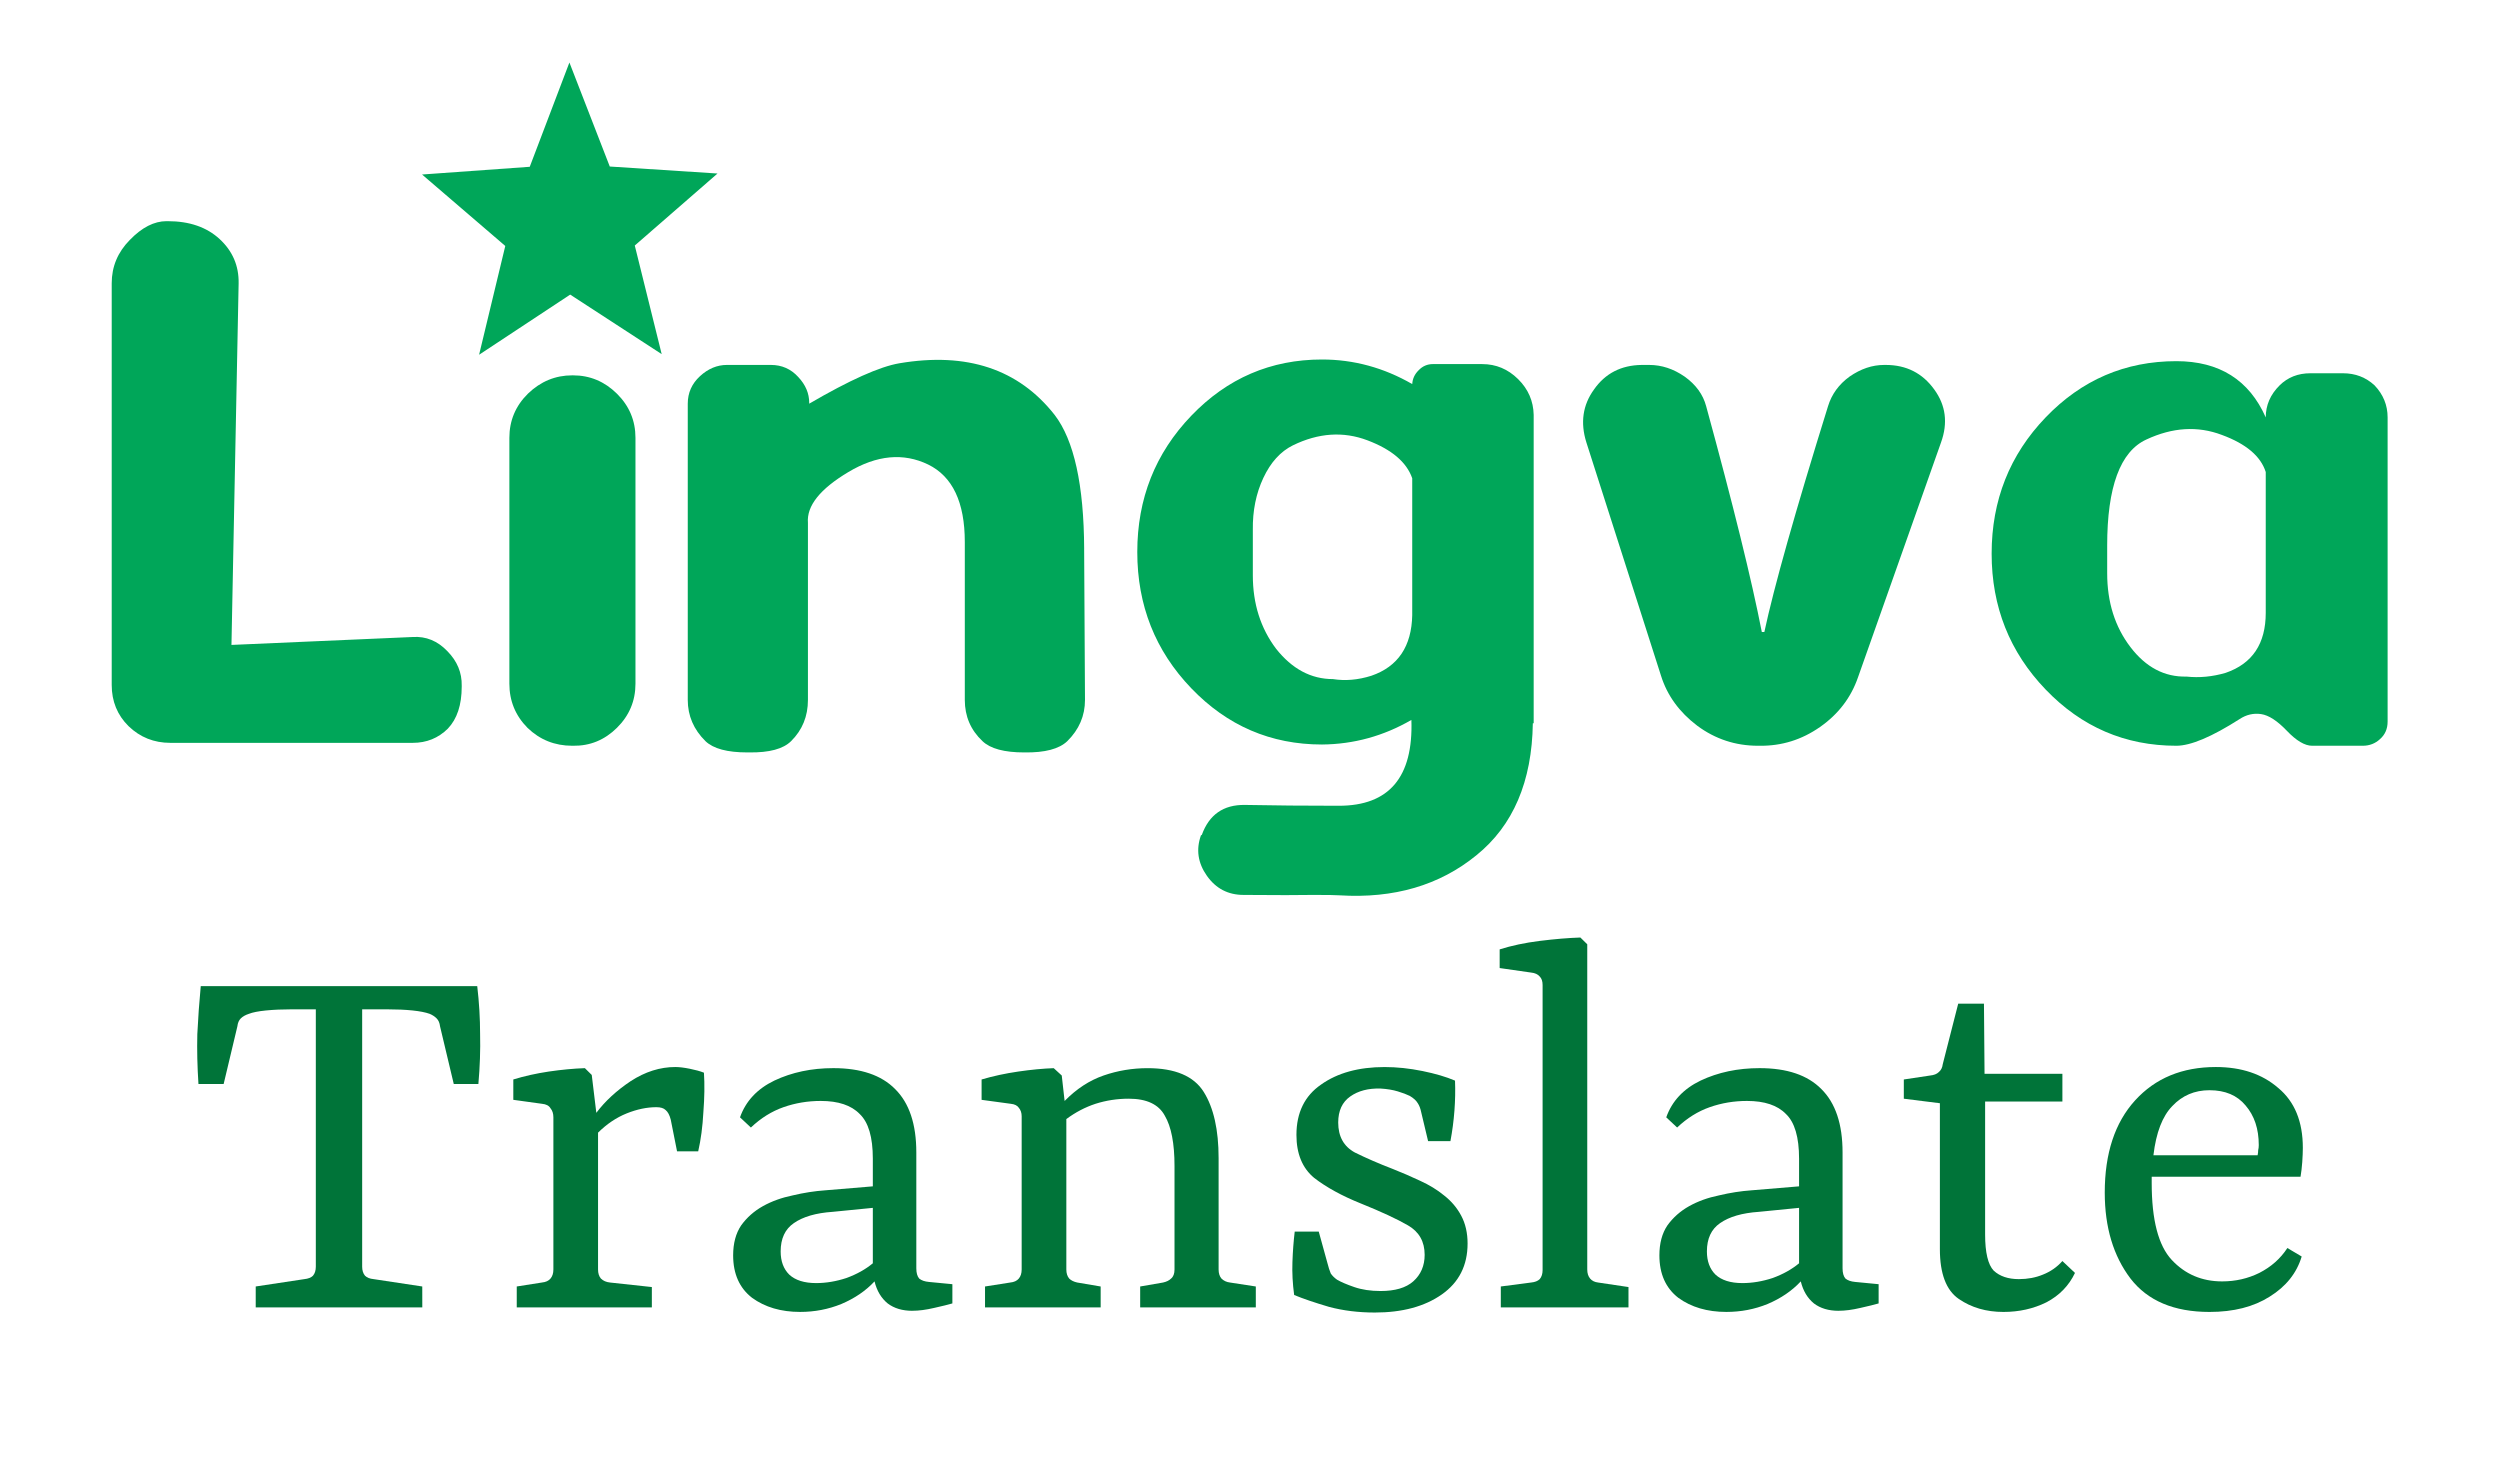
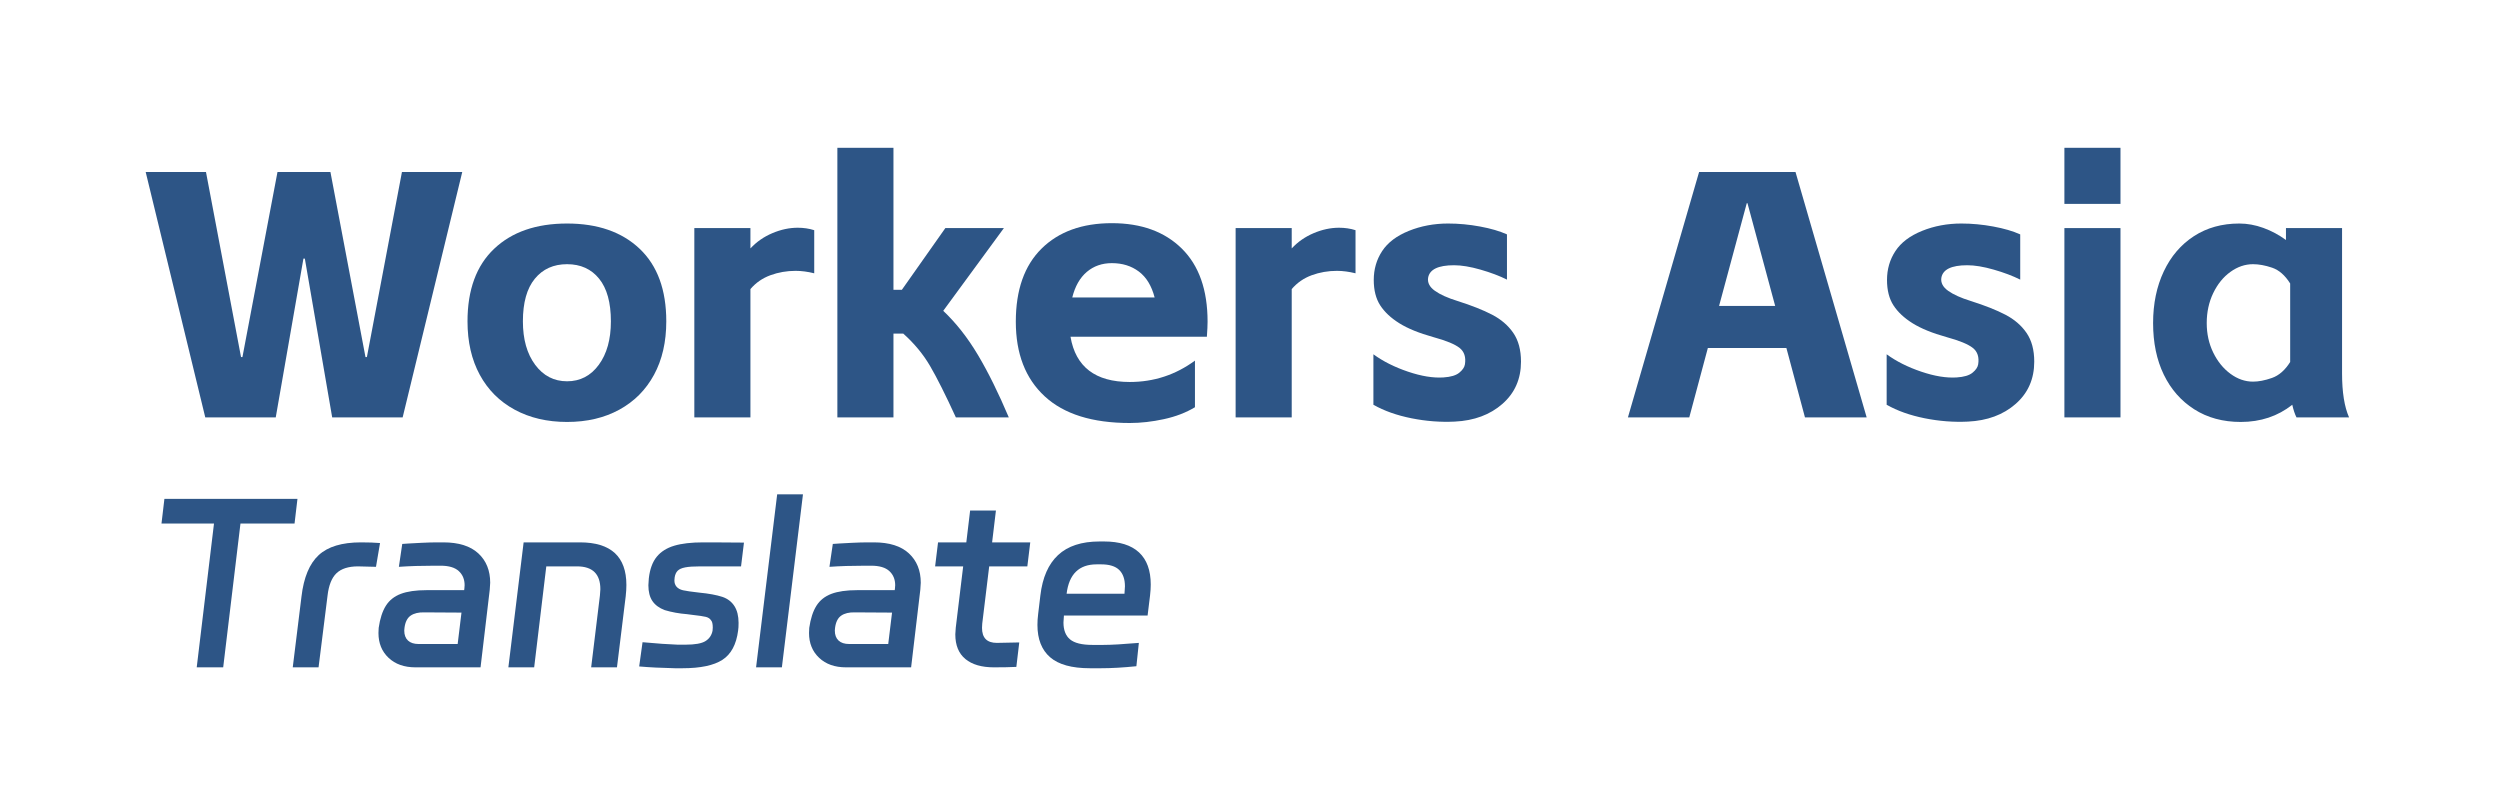
- <svg xmlns="http://www.w3.org/2000/svg" width="300mm" height="175mm" viewBox="0 0 300 175" version="1.1" id="svg8">
-   <defs id="defs2">
-     <rect x="37.809" y="24.488" width="311.234" height="89.951" id="rect860" />
-     <rect x="368.315" y="131.066" width="184.146" height="65.487" id="rect895" />
-     <rect x="123.419" y="103.068" width="263.686" height="176.888" id="rect861" />
-     <rect x="-92.429" y="-19.137" width="72.37" height="109.226" id="rect1014" />
-     <rect x="-24.026" y="29.845" width="66.967" height="235.785" id="rect967" />
-     <rect x="109.982" y="71.428" width="37.616" height="35.618" id="rect880" />
-     <rect x="38.092" y="131.599" width="8.256" height="28.893" id="rect837" />
-     <rect x="368.315" y="131.066" width="184.146" height="65.487" id="rect895-8" />
-     <rect x="368.315" y="131.066" width="184.146" height="65.487" id="rect905" />
-   </defs>
-   <g id="layer1">
-     <text xml:space="preserve" id="text878" style="font-style:normal;font-weight:normal;font-size:10.583px;line-height:1.25;font-family:sans-serif;white-space:pre;shape-inside:url(#rect880);fill:#000000;fill-opacity:1;stroke:none;" />
-     <g id="g998">
-       <g id="g982">
-         <g id="g1046" transform="matrix(1.334013,0,0,1.318056,-28.9468,-23.26683)">
-           <g id="g894" transform="matrix(1.140668,0,0,1.140668,-17.0694,-11.3859)" style="fill:#00a659;fill-opacity:1">
-             <g aria-label="Lingva" id="text858" style="font-style:normal;font-weight:normal;font-size:68.107px;line-height:1.25;font-family:sans-serif;white-space:pre;shape-inside:url(#rect860);fill:#00a659;fill-opacity:1;stroke:none">
-               <path d="m 47.22,43.111 q 2.561,0 4.09,1.43 1.53,1.43 1.496,3.525 l -0.565,28.866 14.3,-0.632 q 1.563,-0.1 2.727,1.131 1.164,1.197 1.131,2.76 v 0.067 q 0,2.195 -1.097,3.359 -1.131,1.131 -2.76,1.131 H 47.419 q -1.929,0 -3.292,-1.33 -1.33,-1.33 -1.33,-3.292 V 48.066 q 0,-1.995 1.43,-3.459 1.43,-1.497 2.893,-1.497 z" style="font-style:normal;font-variant:normal;font-weight:normal;font-stretch:normal;font-size:68.107px;font-family:Dyuthi;-inkscape-font-specification:Dyuthi;fill:#00a659;fill-opacity:1" id="path873" />
-               <path d="m 79.112,84.98 c -1.375,0 -2.55,-0.477 -3.525,-1.43 -0.953,-0.975 -1.43,-2.151 -1.43,-3.525 V 60.404 c 0,-1.375 0.488,-2.55 1.463,-3.525 0.998,-0.975 2.162,-1.463 3.492,-1.463 h 0.067 c 1.33,0 2.483,0.488 3.459,1.463 0.975,0.975 1.463,2.151 1.463,3.525 v 19.621 c 0,1.375 -0.488,2.55 -1.463,3.525 -0.975,0.975 -2.128,1.452 -3.459,1.43 z" style="font-style:normal;font-variant:normal;font-weight:normal;font-stretch:normal;font-size:68.107px;font-family:Dyuthi;-inkscape-font-specification:Dyuthi;fill:#00a659;fill-opacity:1" id="path875" />
-               <path d="m 119.484,69.284 q 0,0 0.067,12.039 0,1.896 -1.397,3.292 -0.964,0.931 -3.359,0.898 h -0.033 q -2.361,0 -3.292,-0.898 -1.397,-1.33 -1.397,-3.292 V 68.718 q 0,-4.756 -2.893,-6.186 -2.926,-1.43 -6.285,0.599 -3.359,2.029 -3.193,4.057 v 14.134 q 0,1.962 -1.33,3.292 -0.931,0.931 -3.292,0.898 0,0 -0.166,0 -2.361,0 -3.292,-0.898 -1.397,-1.397 -1.397,-3.292 V 57.677 q 0,-1.297 0.964,-2.195 0.964,-0.898 2.128,-0.898 h 3.459 q 1.297,0 2.162,0.964 0.865,0.931 0.865,2.062 v 0.067 q 4.789,-2.827 7.117,-3.226 7.981,-1.363 12.238,4.124 2.295,3.026 2.328,10.708 z" style="font-style:normal;font-variant:normal;font-weight:normal;font-stretch:normal;font-size:68.107px;font-family:Dyuthi;-inkscape-font-specification:Dyuthi;fill:#00a659;fill-opacity:1" id="path877" />
-               <path d="m 145.357,74.538 q 0,0 0,-10.908 -0.665,-1.929 -3.525,-3.026 -2.86,-1.097 -5.886,0.399 -1.463,0.732 -2.328,2.594 -0.865,1.862 -0.831,4.157 v 3.625 q 0,3.392 1.829,5.853 1.896,2.428 4.49,2.428 1.463,0.233 3.026,-0.266 3.159,-1.097 3.226,-4.855 z m 1.63,-20.02 h 3.891 q 1.63,0 2.827,1.197 1.197,1.197 1.23,2.86 v 24.609 h -0.067 q -0.1,6.984 -4.456,10.542 -4.356,3.592 -10.775,3.193 -0.432,-0.033 -2.062,-0.033 -1.63,0.033 -5.52,0 -1.829,0 -2.893,-1.53 -1.064,-1.53 -0.466,-3.226 l 0.067,-0.033 q 0.865,-2.428 3.392,-2.394 3.459,0.067 7.416,0.067 5.953,0 5.72,-6.851 -3.292,1.929 -7.05,1.962 -6.053,0 -10.309,-4.49 -4.257,-4.49 -4.257,-10.875 0,-6.385 4.257,-10.875 4.257,-4.49 10.309,-4.49 3.758,0 7.117,1.962 0.033,-0.632 0.499,-1.097 0.466,-0.499 1.131,-0.499 z" style="font-style:normal;font-variant:normal;font-weight:normal;font-stretch:normal;font-size:68.107px;font-family:Dyuthi;-inkscape-font-specification:Dyuthi;fill:#00a659;fill-opacity:1" id="path879" />
-               <path d="m 182.57,54.585 q 0,0 0.133,0 2.428,0 3.824,1.962 1.363,1.896 0.532,4.223 l -6.551,18.756 q -0.831,2.428 -2.993,3.957 -2.162,1.53 -4.756,1.497 h -0.133 q -2.66,0 -4.789,-1.596 -2.128,-1.63 -2.86,-3.991 l -5.886,-18.623 q -0.732,-2.361 0.599,-4.223 1.33,-1.929 3.758,-1.962 h 0.599 q 1.463,0 2.793,0.931 1.33,0.964 1.696,2.361 3.193,11.806 4.39,18.025 h 0.2 q 1.131,-5.354 5.022,-18.025 0.432,-1.43 1.696,-2.361 1.33,-0.931 2.727,-0.931 z" style="font-style:normal;font-variant:normal;font-weight:normal;font-stretch:normal;font-size:68.107px;font-family:Dyuthi;-inkscape-font-specification:Dyuthi;fill:#00a659;fill-opacity:1" id="path881" />
-               <path d="m 200.162,69.017 q 0,0 0,2.195 0,3.459 1.829,5.886 1.829,2.428 4.423,2.361 1.53,0.166 3.093,-0.299 3.159,-1.097 3.159,-4.789 0,0 0,-11.24 -0.599,-1.896 -3.459,-2.96 -2.86,-1.097 -5.953,0.366 -3.093,1.43 -3.093,8.48 z m -4.855,11.473 q -4.257,-4.49 -4.257,-10.841 0,-6.385 4.257,-10.875 4.257,-4.49 10.309,-4.49 5.088,0 7.05,4.49 0,-1.463 1.097,-2.561 0.964,-0.964 2.428,-0.964 h 2.561 q 1.463,0 2.494,0.964 1.031,1.097 1.031,2.561 v 24.277 q 0,0.865 -0.599,1.397 -0.565,0.532 -1.363,0.532 h -3.991 q -0.865,0 -1.995,-1.197 -1.131,-1.197 -2.029,-1.33 -0.898,-0.133 -1.696,0.399 -3.292,2.128 -4.988,2.128 -6.053,0 -10.309,-4.49 z" style="font-style:normal;font-variant:normal;font-weight:normal;font-stretch:normal;font-size:68.107px;font-family:Dyuthi;-inkscape-font-specification:Dyuthi;fill:#00a659;fill-opacity:1" id="path883" />
-             </g>
-             <path style="fill:#00a659;fill-opacity:1;stroke-width:0.397" id="path901-4" transform="matrix(0.8878769,-0.00301931,0.00309921,0.933569,23.63184,23.63182)" d="m 62.212,7.5 3.554,8.905 9.567,0.629 -7.37,6.132 2.358,9.293 -8.109,-5.115 -8.109,5.115 2.358,-9.293 -7.37,-6.132 9.567,-0.629 z" />
-           </g>
-           <g aria-label="Translate" transform="matrix(1.106046,0,0,1.106045,-369.417,-53.84322)" id="text893" style="font-style:normal;font-variant:normal;font-weight:normal;font-stretch:normal;font-size:46.558px;line-height:1.25;font-family:'Noto Color Emoji';-inkscape-font-specification:'Noto Color Emoji';white-space:pre;shape-inside:url(#rect895-8);fill:#007439;fill-opacity:1;stroke:none">
-             <path d="m 387.962,172.259 h -13.548 v -1.723 l 3.957,-0.605 q 0.466,-0.047 0.698,-0.279 0.233,-0.279 0.233,-0.745 v -21.184 h -2.002 q -1.117,0 -2.049,0.093 -0.931,0.093 -1.397,0.279 -0.419,0.14 -0.652,0.372 -0.233,0.233 -0.279,0.652 l -1.117,4.749 h -2.049 q -0.14,-2.142 -0.093,-4.097 0.093,-1.955 0.279,-3.957 h 22.487 q 0.233,2.002 0.233,3.957 0.047,1.955 -0.14,4.097 h -2.002 l -1.117,-4.749 q -0.047,-0.419 -0.279,-0.652 -0.233,-0.233 -0.559,-0.372 -0.512,-0.186 -1.397,-0.279 -0.885,-0.093 -2.049,-0.093 h -2.049 v 21.184 q 0,0.466 0.233,0.745 0.233,0.233 0.698,0.279 l 3.957,0.605 z" style="font-style:normal;font-variant:normal;font-weight:normal;font-stretch:normal;font-size:46.558px;font-family:Rasa;-inkscape-font-specification:Rasa;fill:#007439;fill-opacity:1" id="path857" />
-             <path d="m 406.631,170.583 v 1.676 h -10.988 v -1.723 l 2.049,-0.326 q 0.466,-0.046 0.698,-0.326 0.233,-0.279 0.233,-0.745 v -12.524 q 0,-0.466 -0.233,-0.745 -0.186,-0.326 -0.698,-0.372 l -2.328,-0.326 v -1.676 q 1.35,-0.419 2.887,-0.652 1.583,-0.233 2.933,-0.279 l 0.559,0.559 0.372,3.119 q 1.071,-1.443 2.793,-2.607 1.769,-1.164 3.632,-1.164 0.466,0 1.164,0.14 0.698,0.14 1.164,0.326 0.093,1.443 -0.047,3.259 -0.093,1.769 -0.419,3.212 H 408.68 l -0.512,-2.607 q -0.14,-0.559 -0.419,-0.791 -0.233,-0.233 -0.745,-0.233 -1.164,0 -2.421,0.512 -1.257,0.512 -2.328,1.583 v 11.267 q 0,0.466 0.233,0.745 0.279,0.279 0.745,0.326 z" style="font-style:normal;font-variant:normal;font-weight:normal;font-stretch:normal;font-size:46.558px;font-family:Rasa;-inkscape-font-specification:Rasa;fill:#007439;fill-opacity:1" id="path859" />
-             <path d="m 419.993,170.257 q 1.21,0 2.468,-0.419 1.257,-0.466 2.142,-1.21 v -4.563 l -3.259,0.326 q -2.049,0.14 -3.166,0.931 -1.071,0.745 -1.071,2.328 0,1.21 0.698,1.909 0.745,0.698 2.188,0.698 z m 7.822,2.281 q -1.21,0 -2.002,-0.605 -0.791,-0.652 -1.071,-1.816 -1.071,1.164 -2.7,1.862 -1.583,0.652 -3.352,0.652 -2.328,0 -3.911,-1.164 -1.536,-1.21 -1.536,-3.492 0,-1.49 0.652,-2.468 0.698,-0.978 1.769,-1.583 1.071,-0.605 2.421,-0.885 1.35,-0.326 2.654,-0.419 l 3.864,-0.326 v -2.281 q 0,-2.654 -1.071,-3.678 -1.024,-1.071 -3.166,-1.071 -1.583,0 -3.026,0.512 -1.443,0.512 -2.654,1.676 l -0.885,-0.838 q 0.698,-2.002 2.793,-3.026 2.142,-1.024 4.795,-1.024 3.352,0 5.028,1.723 1.723,1.723 1.723,5.214 v 9.544 q 0,0.559 0.233,0.838 0.279,0.233 0.791,0.279 l 1.909,0.186 v 1.583 q -0.466,0.14 -1.49,0.372 -0.978,0.233 -1.769,0.233 z" style="font-style:normal;font-variant:normal;font-weight:normal;font-stretch:normal;font-size:46.558px;font-family:Rasa;-inkscape-font-specification:Rasa;fill:#007439;fill-opacity:1" id="path861" />
-             <path d="m 443.133,170.537 v 1.723 h -9.405 v -1.723 l 2.049,-0.326 q 0.466,-0.046 0.698,-0.326 0.233,-0.279 0.233,-0.745 v -12.617 q 0,-0.419 -0.233,-0.698 -0.186,-0.279 -0.652,-0.326 l -2.374,-0.326 v -1.676 q 1.397,-0.419 2.98,-0.652 1.583,-0.233 2.887,-0.279 l 0.652,0.605 0.233,2.095 q 1.443,-1.49 3.166,-2.095 1.723,-0.605 3.585,-0.605 3.352,0 4.563,1.955 1.21,1.955 1.21,5.447 v 9.172 q 0,0.466 0.233,0.745 0.279,0.279 0.698,0.326 l 2.095,0.326 v 1.723 h -9.405 v -1.723 l 1.862,-0.326 q 0.419,-0.093 0.652,-0.326 0.279,-0.233 0.279,-0.745 v -8.52 q 0,-2.793 -0.791,-4.144 -0.745,-1.397 -2.933,-1.397 -1.397,0 -2.7,0.419 -1.257,0.419 -2.374,1.257 v 12.384 q 0,0.466 0.233,0.745 0.233,0.233 0.652,0.326 z" style="font-style:normal;font-variant:normal;font-weight:normal;font-stretch:normal;font-size:46.558px;font-family:Rasa;-inkscape-font-specification:Rasa;fill:#007439;fill-opacity:1" id="path863" />
-             <path d="m 458.869,171.235 q -0.186,-1.397 -0.14,-2.7 0.047,-1.35 0.186,-2.514 h 1.955 l 0.698,2.561 q 0.14,0.559 0.279,0.885 0.186,0.279 0.512,0.512 0.466,0.279 1.397,0.605 0.931,0.326 2.142,0.326 1.769,0 2.654,-0.791 0.931,-0.838 0.931,-2.188 0,-1.63 -1.35,-2.421 -1.35,-0.791 -3.864,-1.816 -2.281,-0.931 -3.771,-2.095 -1.443,-1.21 -1.443,-3.538 0,-2.747 2.002,-4.144 2.002,-1.443 5.168,-1.443 1.49,0 3.073,0.326 1.583,0.326 2.654,0.791 0.047,1.21 -0.047,2.468 -0.093,1.257 -0.326,2.514 h -1.816 l -0.559,-2.374 q -0.093,-0.466 -0.279,-0.745 -0.186,-0.326 -0.652,-0.605 -0.372,-0.186 -0.978,-0.372 -0.605,-0.186 -1.397,-0.233 -1.49,-0.047 -2.468,0.652 -0.978,0.698 -0.978,2.142 0,1.723 1.35,2.468 1.397,0.698 3.073,1.35 1.164,0.466 2.235,0.978 1.117,0.512 1.955,1.21 0.885,0.698 1.397,1.676 0.512,0.978 0.512,2.281 0,2.7 -2.095,4.19 -2.095,1.49 -5.447,1.49 -2.002,0 -3.725,-0.466 -1.723,-0.512 -2.84,-0.978 z" style="font-style:normal;font-variant:normal;font-weight:normal;font-stretch:normal;font-size:46.558px;font-family:Rasa;-inkscape-font-specification:Rasa;fill:#007439;fill-opacity:1" id="path865" />
-             <path d="m 482.707,142.369 v 26.771 q 0,0.466 0.233,0.745 0.233,0.279 0.652,0.326 l 2.468,0.372 v 1.676 H 475.676 v -1.723 l 2.468,-0.326 q 0.466,-0.046 0.698,-0.279 0.233,-0.279 0.233,-0.745 V 145.721 q 0,-0.466 -0.233,-0.698 -0.233,-0.279 -0.698,-0.326 l -2.561,-0.372 v -1.536 q 1.443,-0.466 3.259,-0.698 1.862,-0.233 3.306,-0.279 z" style="font-style:normal;font-variant:normal;font-weight:normal;font-stretch:normal;font-size:46.558px;font-family:Rasa;-inkscape-font-specification:Rasa;fill:#007439;fill-opacity:1" id="path867" />
-             <path d="m 495.324,170.257 q 1.21,0 2.468,-0.419 1.257,-0.466 2.142,-1.21 v -4.563 l -3.259,0.326 q -2.049,0.14 -3.166,0.931 -1.071,0.745 -1.071,2.328 0,1.21 0.698,1.909 0.745,0.698 2.188,0.698 z m 7.822,2.281 q -1.21,0 -2.002,-0.605 -0.791,-0.652 -1.071,-1.816 -1.071,1.164 -2.7,1.862 -1.583,0.652 -3.352,0.652 -2.328,0 -3.911,-1.164 -1.536,-1.21 -1.536,-3.492 0,-1.49 0.652,-2.468 0.698,-0.978 1.769,-1.583 1.071,-0.605 2.421,-0.885 1.35,-0.326 2.654,-0.419 l 3.864,-0.326 v -2.281 q 0,-2.654 -1.071,-3.678 -1.024,-1.071 -3.166,-1.071 -1.583,0 -3.026,0.512 -1.443,0.512 -2.654,1.676 l -0.885,-0.838 q 0.698,-2.002 2.793,-3.026 2.142,-1.024 4.795,-1.024 3.352,0 5.028,1.723 1.723,1.723 1.723,5.214 v 9.544 q 0,0.559 0.233,0.838 0.279,0.233 0.791,0.279 l 1.909,0.186 v 1.583 q -0.466,0.14 -1.49,0.372 -0.978,0.233 -1.769,0.233 z" style="font-style:normal;font-variant:normal;font-weight:normal;font-stretch:normal;font-size:46.558px;font-family:Rasa;-inkscape-font-specification:Rasa;fill:#007439;fill-opacity:1" id="path869" />
-             <path d="m 511.386,167.464 v -12.012 l -2.933,-0.372 v -1.583 l 2.142,-0.326 q 0.466,-0.047 0.698,-0.279 0.279,-0.233 0.326,-0.652 l 1.257,-4.982 h 2.095 l 0.047,5.773 h 6.332 v 2.281 h -6.285 v 10.941 q 0,2.235 0.698,2.98 0.745,0.698 2.049,0.698 1.071,0 1.955,-0.372 0.931,-0.372 1.583,-1.117 l 1.024,0.978 q -0.745,1.583 -2.328,2.421 -1.583,0.791 -3.492,0.791 -2.095,0 -3.632,-1.071 -1.536,-1.071 -1.536,-4.097 z" style="font-style:normal;font-variant:normal;font-weight:normal;font-stretch:normal;font-size:46.558px;font-family:Rasa;-inkscape-font-specification:Rasa;fill:#007439;fill-opacity:1" id="path871" />
-             <path d="m 533.315,154.381 q -1.816,0 -3.026,1.304 -1.21,1.257 -1.536,4.051 h 8.474 q 0.047,-0.233 0.047,-0.419 0.047,-0.186 0.047,-0.419 0,-2.002 -1.071,-3.259 -1.024,-1.257 -2.933,-1.257 z m 7.496,13.688 q -0.605,2.049 -2.607,3.306 -1.955,1.257 -4.889,1.257 -4.33,0 -6.425,-2.747 -2.095,-2.793 -2.095,-7.077 0,-4.842 2.468,-7.589 2.468,-2.747 6.565,-2.747 3.119,0 5.075,1.723 2.002,1.676 2.002,4.935 0,0.466 -0.047,1.164 -0.047,0.652 -0.14,1.211 h -12.105 q 0,0.093 0,0.233 0,0.14 0,0.279 0,4.563 1.63,6.332 1.63,1.769 4.097,1.769 1.63,0 3.026,-0.698 1.443,-0.745 2.281,-2.049 z" style="font-style:normal;font-variant:normal;font-weight:normal;font-stretch:normal;font-size:46.558px;font-family:Rasa;-inkscape-font-specification:Rasa;fill:#007439;fill-opacity:1" id="path874" />
-           </g>
-         </g>
-       </g>
+ <svg xmlns="http://www.w3.org/2000/svg" xmlns:ns1="http://vectornator.io" height="100%" stroke-miterlimit="10" style="fill-rule:nonzero;clip-rule:evenodd;stroke-linecap:round;stroke-linejoin:round;" version="1.1" viewBox="0 0 891.382 288.487" width="100%" xml:space="preserve">
+   <defs />
+   <g id="图层-1" ns1:layerName="图层 1">
+     <g fill="#265082" opacity="0.966" stroke="none">
+       <path d="M108.691 92.198L108.191 92.198L98.316 148.823L73.191 148.823L51.941 61.323L73.441 61.323L85.941 127.323L86.441 127.323L98.941 61.323L117.816 61.323L130.316 127.323L130.816 127.323L143.316 61.323L164.816 61.323L143.566 148.823L118.441 148.823L108.691 92.198Z" />
+       <path d="M202.191 150.448C195.108 150.448 188.879 148.99 183.504 146.073C178.129 143.157 173.983 139.011 171.066 133.636C168.15 128.261 166.691 121.907 166.691 114.573C166.691 103.323 169.858 94.698 176.191 88.698C182.525 82.698 191.191 79.698 202.191 79.698C213.108 79.698 221.733 82.698 228.066 88.698C234.4 94.698 237.566 103.323 237.566 114.573C237.566 121.907 236.108 128.261 233.191 133.636C230.275 139.011 226.15 143.157 220.816 146.073C215.483 148.99 209.275 150.448 202.191 150.448ZM186.441 114.573C186.441 120.99 187.9 126.157 190.816 130.073C193.733 133.99 197.525 135.948 202.191 135.948C206.858 135.948 210.629 133.99 213.504 130.073C216.379 126.157 217.816 120.99 217.816 114.573C217.816 107.907 216.42 102.844 213.629 99.386C210.837 95.928 207.025 94.198 202.191 94.198C197.358 94.198 193.525 95.928 190.691 99.386C187.858 102.844 186.441 107.907 186.441 114.573Z" />
+       <path d="M267.566 81.323L267.566 88.573C269.733 86.24 272.337 84.428 275.379 83.136C278.42 81.844 281.441 81.198 284.441 81.198C286.525 81.198 288.483 81.49 290.316 82.073L290.316 97.448C287.983 96.865 285.775 96.573 283.691 96.573C280.525 96.573 277.525 97.094 274.691 98.136C271.858 99.178 269.483 100.823 267.566 103.073L267.566 148.823L247.566 148.823L247.566 81.323L267.566 81.323Z" />
+       <path d="M298.566 148.823L298.566 52.698L318.566 52.698L318.566 103.323L321.566 103.323L337.066 81.323L357.941 81.323L336.316 110.823C340.9 115.157 345.025 120.407 348.691 126.573C352.358 132.74 356.025 140.157 359.691 148.823L340.816 148.823C337.15 140.823 334.087 134.719 331.629 130.511C329.17 126.303 325.983 122.448 322.066 118.948L318.566 118.948L318.566 148.823L298.566 148.823Z" />
+       <path d="M426.066 145.198C422.9 147.115 419.212 148.532 415.004 149.448C410.795 150.365 406.733 150.823 402.816 150.823C389.483 150.823 379.379 147.657 372.504 141.323C365.629 134.99 362.191 126.115 362.191 114.698C362.191 103.365 365.254 94.678 371.379 88.636C377.504 82.594 385.858 79.573 396.441 79.573C406.941 79.573 415.254 82.594 421.379 88.636C427.504 94.678 430.566 103.365 430.566 114.698C430.566 115.948 430.483 117.74 430.316 120.073L381.691 120.073C383.525 130.823 390.566 136.198 402.816 136.198C411.4 136.198 419.15 133.657 426.066 128.573L426.066 145.198ZM411.691 106.073C410.608 101.907 408.733 98.823 406.066 96.823C403.4 94.823 400.191 93.823 396.441 93.823C392.941 93.823 389.962 94.865 387.504 96.948C385.045 99.032 383.316 102.073 382.316 106.073L411.691 106.073Z" />
+       <path d="M460.566 81.323L460.566 88.573C462.733 86.24 465.337 84.428 468.379 83.136C471.42 81.844 474.441 81.198 477.441 81.198C479.525 81.198 481.483 81.49 483.316 82.073L483.316 97.448C480.983 96.865 478.775 96.573 476.691 96.573C473.525 96.573 470.525 97.094 467.691 98.136C464.858 99.178 462.483 100.823 460.566 103.073L460.566 148.823L440.566 148.823L440.566 81.323L460.566 81.323Z" />
+       <path d="M518.691 150.323C513.608 150.573 508.462 150.178 503.254 149.136C498.045 148.094 493.525 146.49 489.691 144.323L489.691 126.323C493.108 128.823 497.212 130.886 502.004 132.511C506.795 134.136 511.025 134.823 514.691 134.573C517.275 134.407 519.15 133.844 520.316 132.886C521.483 131.928 522.15 130.948 522.316 129.948C522.733 127.365 522.108 125.407 520.441 124.073C518.775 122.74 515.65 121.448 511.066 120.198C505.983 118.782 501.941 117.136 498.941 115.261C495.941 113.386 493.67 111.261 492.129 108.886C490.587 106.511 489.816 103.49 489.816 99.823C489.816 95.99 490.816 92.553 492.816 89.511C494.816 86.469 497.983 84.073 502.316 82.323C506.65 80.573 511.316 79.698 516.316 79.698C520.066 79.698 523.858 80.053 527.691 80.761C531.525 81.469 534.733 82.407 537.316 83.573L537.316 99.698C534.65 98.365 531.504 97.178 527.879 96.136C524.254 95.094 521.108 94.573 518.441 94.573C512.775 94.573 509.691 96.073 509.191 99.073C508.941 100.823 509.754 102.365 511.629 103.698C513.504 105.032 516.191 106.24 519.691 107.323C524.691 108.907 528.795 110.532 532.004 112.198C535.212 113.865 537.733 116.032 539.566 118.698C541.4 121.365 542.316 124.782 542.316 128.948C542.316 135.115 540.108 140.136 535.691 144.011C531.275 147.886 525.608 149.99 518.691 150.323Z" />
+       <path d="M636.941 124.073L608.941 124.073L602.316 148.823L580.441 148.823L605.816 61.323L640.191 61.323L665.566 148.823L643.566 148.823L636.941 124.073ZM632.941 109.073L623.066 72.448L622.816 72.448L612.941 109.073L632.941 109.073Z" />
+       <path d="M701.691 150.323C696.608 150.573 691.462 150.178 686.254 149.136C681.045 148.094 676.525 146.49 672.691 144.323L672.691 126.323C676.108 128.823 680.212 130.886 685.004 132.511C689.795 134.136 694.025 134.823 697.691 134.573C700.275 134.407 702.15 133.844 703.316 132.886C704.483 131.928 705.15 130.948 705.316 129.948C705.733 127.365 705.108 125.407 703.441 124.073C701.775 122.74 698.65 121.448 694.066 120.198C688.983 118.782 684.941 117.136 681.941 115.261C678.941 113.386 676.67 111.261 675.129 108.886C673.587 106.511 672.816 103.49 672.816 99.823C672.816 95.99 673.816 92.553 675.816 89.511C677.816 86.469 680.983 84.073 685.316 82.323C689.65 80.573 694.316 79.698 699.316 79.698C703.066 79.698 706.858 80.053 710.691 80.761C714.525 81.469 717.733 82.407 720.316 83.573L720.316 99.698C717.65 98.365 714.504 97.178 710.879 96.136C707.254 95.094 704.108 94.573 701.441 94.573C695.775 94.573 692.691 96.073 692.191 99.073C691.941 100.823 692.754 102.365 694.629 103.698C696.504 105.032 699.191 106.24 702.691 107.323C707.691 108.907 711.795 110.532 715.004 112.198C718.212 113.865 720.733 116.032 722.566 118.698C724.4 121.365 725.316 124.782 725.316 128.948C725.316 135.115 723.108 140.136 718.691 144.011C714.275 147.886 708.608 149.99 701.691 150.323Z" />
+       <path d="M756.066 81.323L756.066 148.823L736.066 148.823L736.066 81.323L756.066 81.323ZM736.066 52.698L756.066 52.698L756.066 72.698L736.066 72.698L736.066 52.698Z" />
+       <path d="M798.941 150.448C792.608 150.448 787.087 148.948 782.379 145.948C777.67 142.948 774.045 138.823 771.504 133.573C768.962 128.323 767.691 122.198 767.691 115.198C767.691 108.282 768.962 102.136 771.504 96.761C774.045 91.386 777.629 87.198 782.254 84.198C786.879 81.198 792.275 79.698 798.441 79.698C801.275 79.698 804.129 80.219 807.004 81.261C809.879 82.303 812.566 83.74 815.066 85.573L815.066 81.323L835.066 81.323L835.066 133.073C835.066 139.823 835.9 145.073 837.566 148.823L818.816 148.823C818.233 147.657 817.733 146.157 817.316 144.323C812.15 148.407 806.025 150.448 798.941 150.448ZM786.816 115.198C786.816 119.032 787.587 122.532 789.129 125.698C790.67 128.865 792.712 131.386 795.254 133.261C797.795 135.136 800.483 136.073 803.316 136.073C805.316 136.073 807.566 135.636 810.066 134.761C812.566 133.886 814.733 131.99 816.566 129.073L816.566 101.073C814.733 98.157 812.587 96.282 810.129 95.448C807.67 94.615 805.4 94.198 803.316 94.198C800.483 94.198 797.795 95.115 795.254 96.948C792.712 98.782 790.67 101.303 789.129 104.511C787.587 107.719 786.816 111.282 786.816 115.198Z" />
+     </g>
+     <g fill="#265082" opacity="0.966" stroke="none">
+       <path d="M57.581 186.663L58.621 177.863L106.061 177.863L105.021 186.663L85.741 186.663L79.581 237.943L70.141 237.943L76.301 186.663L57.581 186.663Z" />
+       <path d="M134.061 202.103C130.755 201.997 128.621 201.943 127.661 201.943C124.248 201.943 121.688 202.757 119.981 204.383C118.275 206.01 117.208 208.69 116.781 212.423L113.581 237.943L104.381 237.943L107.501 212.663C108.301 205.89 110.341 200.983 113.621 197.943C116.901 194.903 121.928 193.383 128.701 193.383C131.368 193.383 133.635 193.463 135.501 193.623L134.061 202.103Z" />
+       <path d="M148.141 237.943C144.141 237.943 140.941 236.81 138.541 234.543C136.141 232.277 134.941 229.33 134.941 225.703C134.941 224.903 134.968 224.29 135.021 223.863C135.501 220.557 136.355 217.93 137.581 215.983C138.808 214.037 140.581 212.623 142.901 211.743C145.221 210.863 148.275 210.423 152.061 210.423L165.501 210.423L165.581 209.783C165.635 209.517 165.661 209.143 165.661 208.663C165.661 206.583 164.968 204.903 163.581 203.623C162.195 202.343 160.035 201.703 157.101 201.703L155.021 201.703C150.275 201.703 146.008 201.837 142.221 202.103L143.421 193.943L145.741 193.783C146.595 193.73 148.101 193.65 150.261 193.543C152.421 193.437 154.301 193.383 155.901 193.383L158.061 193.383C163.555 193.383 167.715 194.69 170.541 197.303C173.368 199.917 174.781 203.41 174.781 207.783C174.781 208.263 174.728 209.09 174.621 210.263L171.341 237.943L148.141 237.943ZM144.141 224.823C144.141 226.37 144.581 227.557 145.461 228.383C146.341 229.21 147.608 229.623 149.261 229.623L163.181 229.623L164.541 218.423L151.261 218.343C149.235 218.29 147.621 218.677 146.421 219.503C145.221 220.33 144.488 221.783 144.221 223.863L144.141 224.823Z" />
+       <path d="M194.781 201.943L190.461 237.943L181.261 237.943L186.701 193.383L206.781 193.383C217.821 193.383 223.341 198.45 223.341 208.583C223.341 209.81 223.261 211.143 223.101 212.583L219.981 237.943L210.781 237.943L213.901 212.343C214.008 211.277 214.061 210.53 214.061 210.103C214.061 204.663 211.288 201.943 205.741 201.943L194.781 201.943Z" />
+       <path d="M240.621 238.263C235.715 238.157 231.475 237.943 227.901 237.623L229.101 228.983C234.328 229.463 238.515 229.757 241.661 229.863L244.381 229.863C247.795 229.863 250.181 229.437 251.541 228.583C252.901 227.73 253.741 226.503 254.061 224.903C254.115 224.637 254.141 224.263 254.141 223.783C254.141 222.45 253.928 221.57 253.501 221.143C253.128 220.557 252.515 220.157 251.661 219.943C250.808 219.73 249.181 219.49 246.781 219.223L244.941 218.983C242.168 218.77 239.528 218.29 237.021 217.543C235.048 216.797 233.581 215.717 232.621 214.303C231.661 212.89 231.181 211.01 231.181 208.663C231.181 208.183 231.235 207.357 231.341 206.183C231.715 202.93 232.648 200.383 234.141 198.543C235.635 196.703 237.715 195.383 240.381 194.583C243.048 193.783 246.488 193.383 250.701 193.383L253.981 193.383L265.261 193.463L264.221 201.943L249.661 201.943C247.315 201.943 245.528 202.063 244.301 202.303C243.075 202.543 242.181 202.943 241.621 203.503C241.061 204.063 240.701 204.877 240.541 205.943C240.488 206.21 240.461 206.557 240.461 206.983C240.461 207.837 240.701 208.557 241.181 209.143C241.715 209.783 242.501 210.223 243.541 210.463C244.581 210.703 246.515 210.983 249.341 211.303C252.701 211.623 255.448 212.13 257.581 212.823C259.448 213.463 260.875 214.557 261.861 216.103C262.848 217.65 263.341 219.65 263.341 222.103C263.341 223.277 263.288 224.183 263.181 224.823C262.541 229.783 260.675 233.263 257.581 235.263C254.488 237.263 249.741 238.263 243.341 238.263L240.621 238.263Z" />
+       <path d="M269.581 237.943L277.101 176.263L286.301 176.263L278.781 237.943L269.581 237.943Z" />
+       <path d="M301.661 237.943C297.661 237.943 294.461 236.81 292.061 234.543C289.661 232.277 288.461 229.33 288.461 225.703C288.461 224.903 288.488 224.29 288.541 223.863C289.021 220.557 289.875 217.93 291.101 215.983C292.328 214.037 294.101 212.623 296.421 211.743C298.741 210.863 301.795 210.423 305.581 210.423L319.021 210.423L319.101 209.783C319.155 209.517 319.181 209.143 319.181 208.663C319.181 206.583 318.488 204.903 317.101 203.623C315.715 202.343 313.555 201.703 310.621 201.703L308.541 201.703C303.795 201.703 299.528 201.837 295.741 202.103L296.941 193.943L299.261 193.783C300.115 193.73 301.621 193.65 303.781 193.543C305.941 193.437 307.821 193.383 309.421 193.383L311.581 193.383C317.075 193.383 321.235 194.69 324.061 197.303C326.888 199.917 328.301 203.41 328.301 207.783C328.301 208.263 328.248 209.09 328.141 210.263L324.861 237.943L301.661 237.943ZM297.661 224.823C297.661 226.37 298.101 227.557 298.981 228.383C299.861 229.21 301.128 229.623 302.781 229.623L316.701 229.623L318.061 218.423L304.781 218.343C302.755 218.29 301.141 218.677 299.941 219.503C298.741 220.33 298.008 221.783 297.741 223.863L297.661 224.823Z" />
+       <path d="M333.421 201.943L334.461 193.383L344.541 193.383L345.901 182.023L355.101 182.023L353.741 193.383L367.341 193.383L366.301 201.943L352.701 201.943L350.221 222.343C350.168 222.717 350.141 223.223 350.141 223.863C350.141 227.437 351.901 229.223 355.421 229.223C356.915 229.223 359.581 229.17 363.421 229.063L362.381 237.783C360.248 237.89 357.581 237.943 354.381 237.943C350.008 237.943 346.621 236.957 344.221 234.983C341.821 233.01 340.621 230.077 340.621 226.183C340.621 225.757 340.675 224.957 340.781 223.783L343.421 201.943L333.421 201.943Z" />
+       <path d="M393.661 193.063C399.155 193.063 403.301 194.357 406.101 196.943C408.901 199.53 410.301 203.357 410.301 208.423C410.301 209.597 410.221 210.877 410.061 212.263L409.181 219.463L379.341 219.463L379.341 219.543C379.235 220.717 379.181 221.517 379.181 221.943C379.181 224.663 379.968 226.677 381.541 227.983C383.115 229.29 385.768 229.943 389.501 229.943L393.421 229.943C396.195 229.943 400.408 229.703 406.061 229.223L405.181 237.543C400.488 238.023 396.275 238.263 392.541 238.263L388.621 238.263C382.168 238.263 377.435 236.957 374.421 234.343C371.408 231.73 369.901 227.89 369.901 222.823C369.901 221.597 369.981 220.343 370.141 219.063L370.941 212.343C371.688 205.943 373.795 201.13 377.261 197.903C380.728 194.677 385.661 193.063 392.061 193.063L393.661 193.063ZM400.941 211.703L400.941 211.623C401.048 210.45 401.101 209.597 401.101 209.063C401.101 206.503 400.421 204.557 399.061 203.223C397.701 201.89 395.555 201.223 392.621 201.223L391.021 201.223C384.728 201.223 381.155 204.717 380.301 211.703L400.941 211.703Z" />
    </g>
  </g>
</svg>
